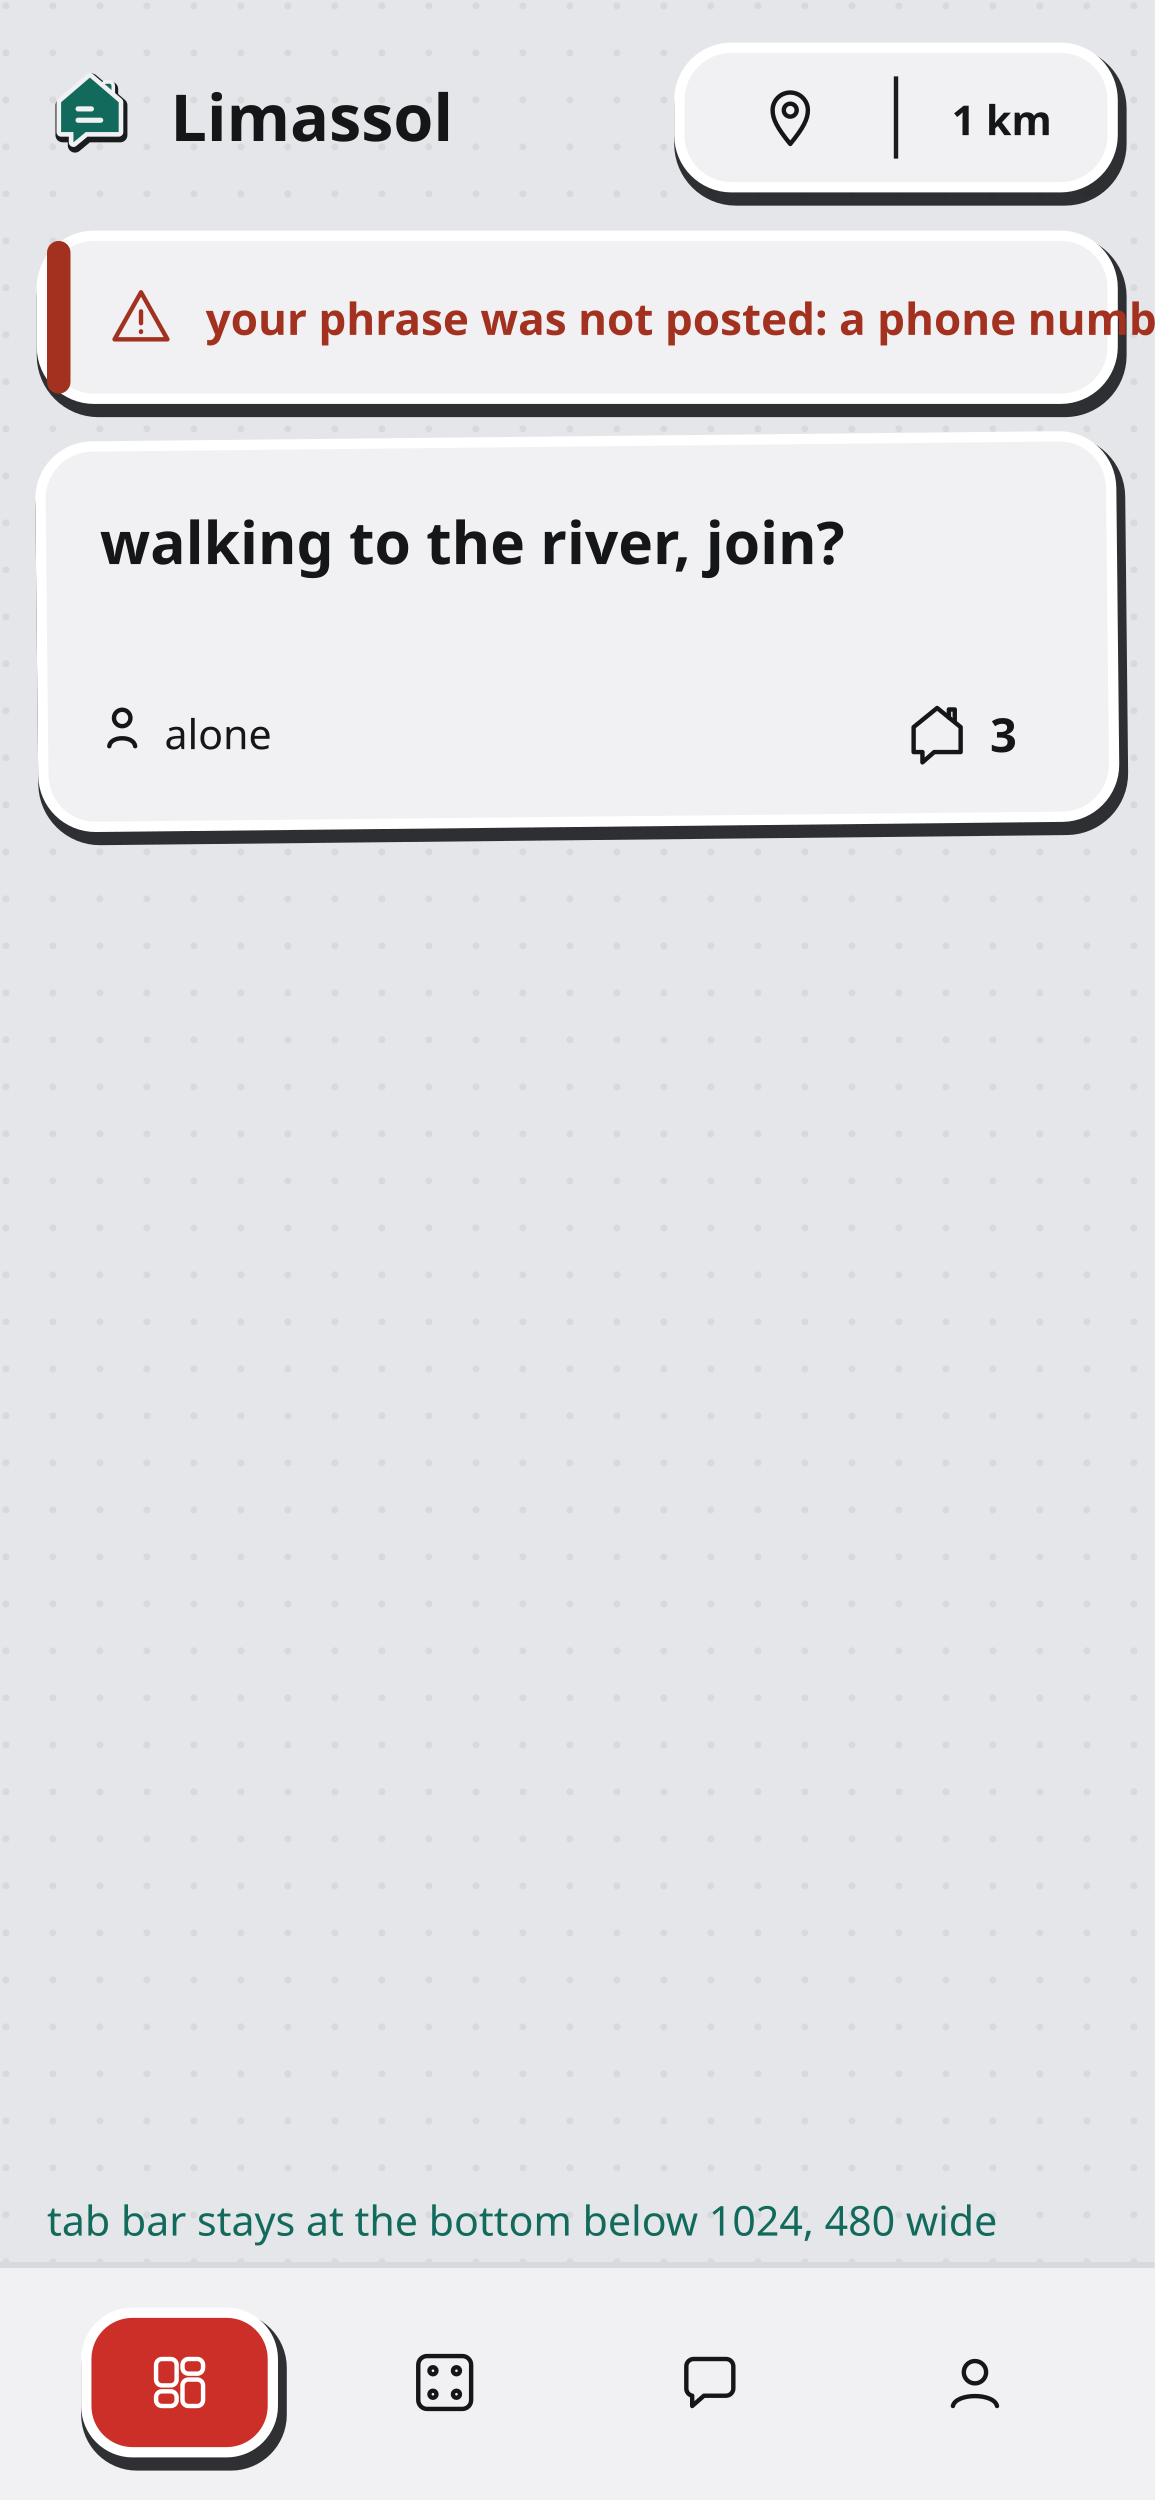
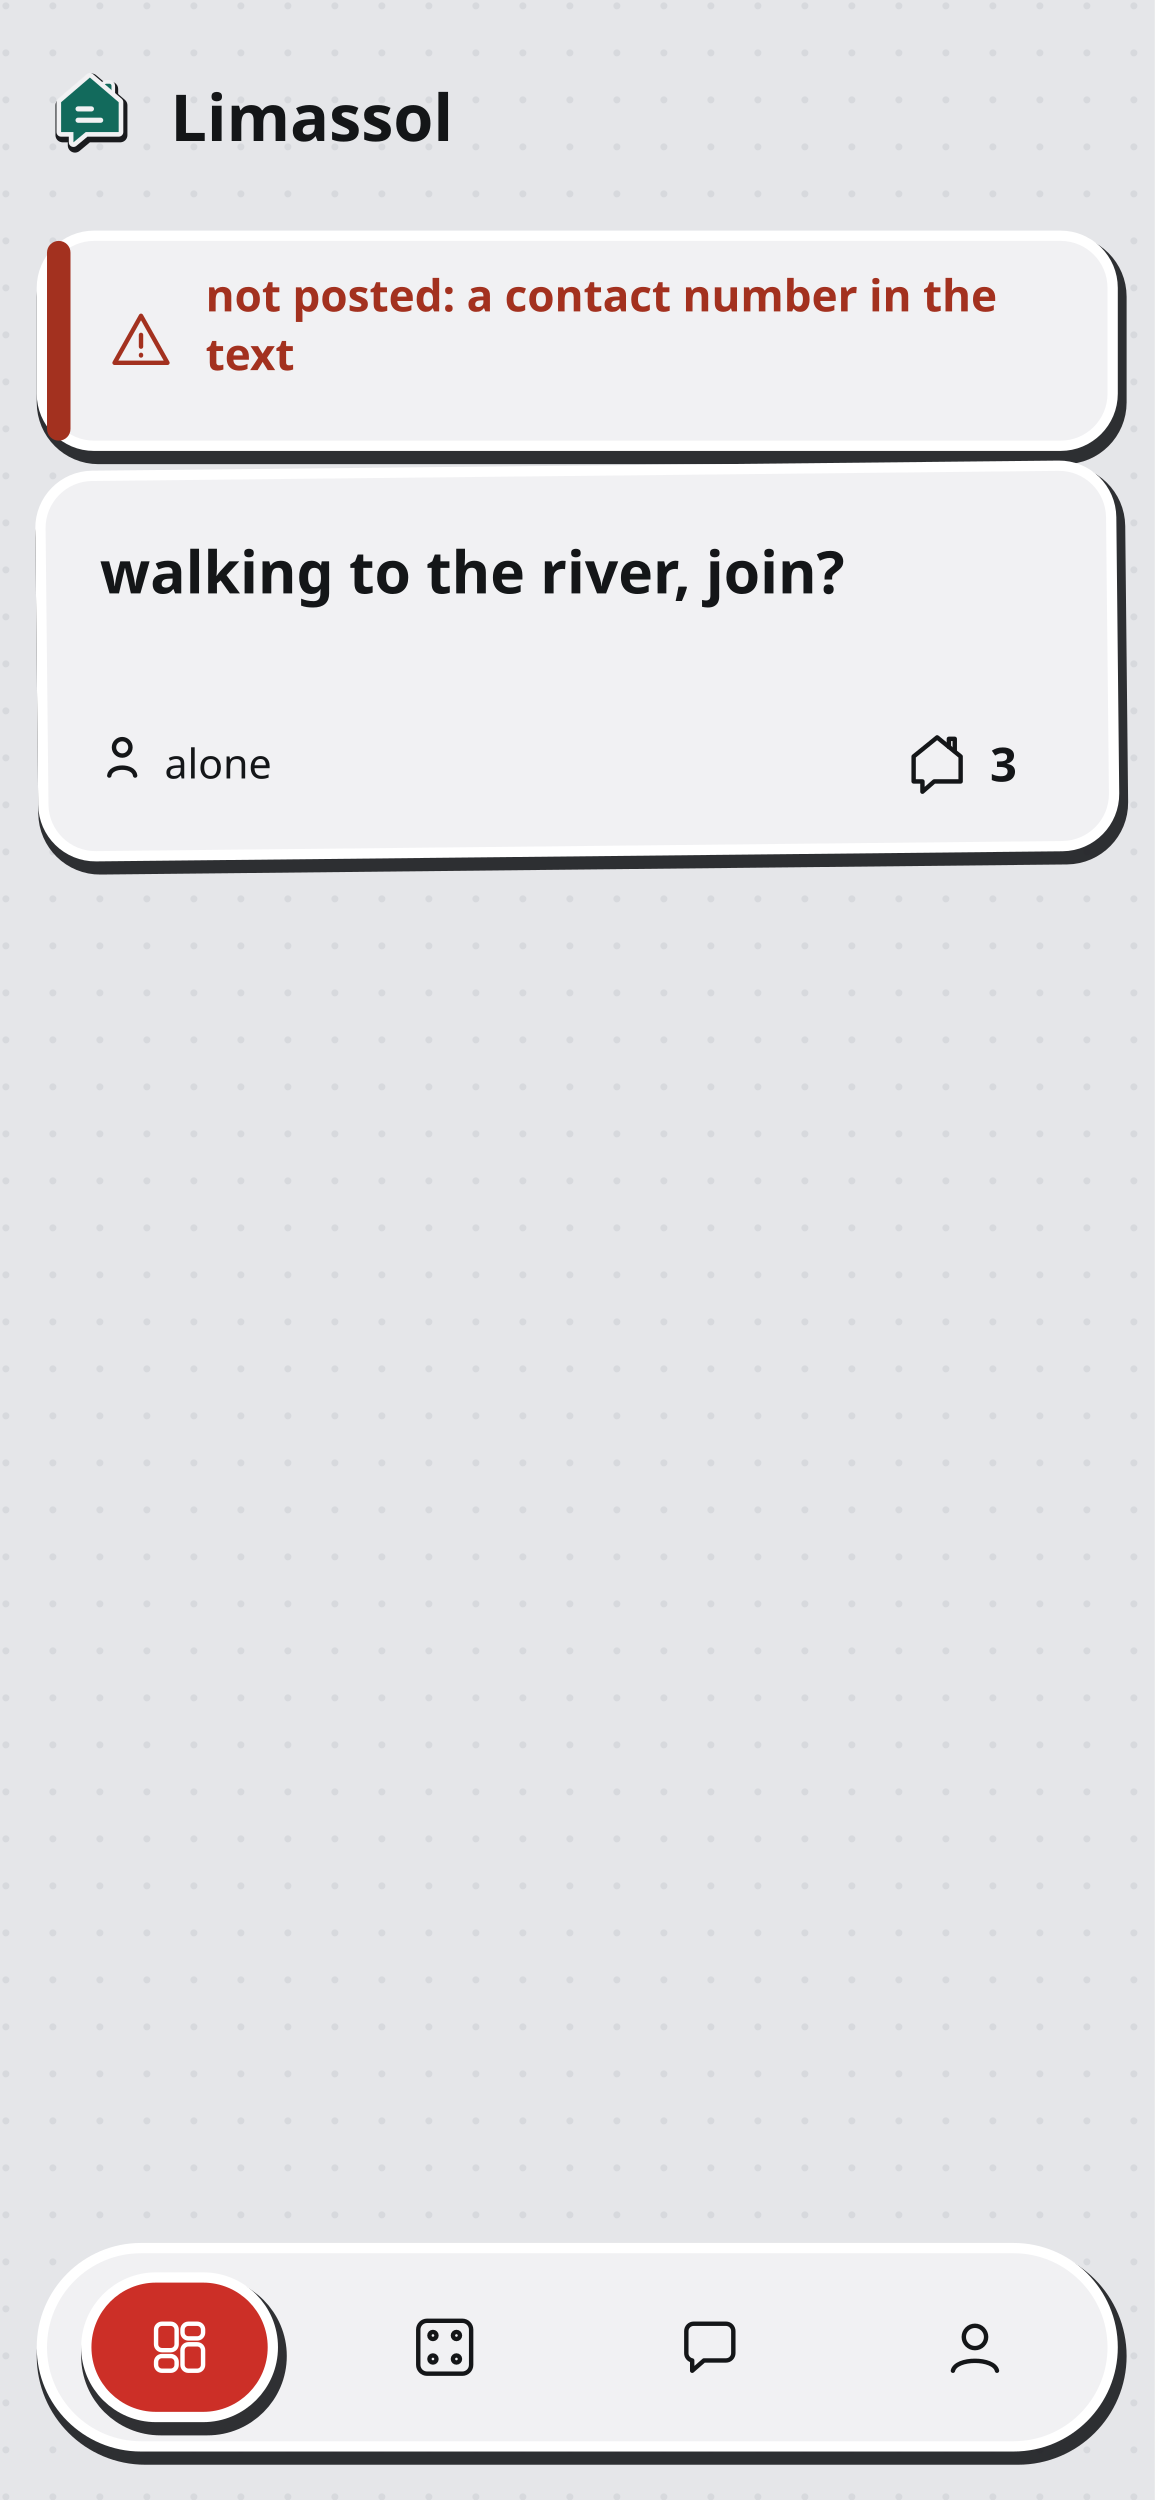
<svg xmlns="http://www.w3.org/2000/svg" width="393" height="851" viewBox="0 0 393 851">
  <defs>
    <style>@font-face{font-family:"Golos Text";font-weight:400 700;src:url(fonts/golos.ttf)}@font-face{font-family:"Russo One";src:url(fonts/russo.ttf)}</style>
    <pattern id="dots" width="16" height="16" patternUnits="userSpaceOnUse">
      <circle cx="2" cy="2" r="1.2" fill="#d7d9dd" />
    </pattern>
  </defs>
  <rect width="393" height="851" fill="#e5e6e9" />
  <rect width="393" height="851" fill="url(#dots)" />
  <g transform="translate(16.0 24.0) scale(0.3333)">
    <g transform="translate(6,3) scale(1.05)">
      <g transform="translate(1.5 3)">
        <rect x="50" y="10" width="7" height="14" rx="2" fill="#1a1b1e" stroke="#1a1b1e" stroke-width="10" />
        <path d="M36 4 L64 28 V57 H32 L20 67 V57 H8 V28 Z" fill="#1a1b1e" stroke="#1a1b1e" stroke-width="14" stroke-linejoin="round" />
      </g>
      <rect x="50" y="10" width="7" height="14" rx="2" fill="#126a5c" stroke="#f1f1f3" stroke-width="7" paint-order="stroke" />
      <path d="M36 4 L64 28 V57 H32 L20 67 V57 H8 V28 Z" fill="#126a5c" stroke="#f1f1f3" stroke-width="9" stroke-linejoin="round" paint-order="stroke" />
      <rect x="22" y="32" width="18" height="5" rx="2.5" fill="#f1f1f3" />
      <rect x="22" y="43" width="27" height="5" rx="2.5" fill="#f1f1f3" />
    </g>
  </g>
  <text x="58" y="48" font-family="Golos Text" font-weight="600" font-size="22" fill="#141618" text-anchor="start">Limassol</text>
-   <g transform="rotate(0 305.0 40.0)">
-     <rect x="234.5" y="21" width="144" height="44" rx="16" fill="#1a1b1e" stroke="#1a1b1e" stroke-width="10" stroke-linejoin="round" opacity=".9" />
-     <rect x="233" y="18" width="144" height="44" rx="16" fill="#f1f1f3" stroke="#ffffff" stroke-width="7" paint-order="stroke" />
+   <g transform="rotate(0 196.5 116.0)">
+     <rect x="17.5" y="85" width="361" height="68" rx="16" fill="#1a1b1e" stroke="#1a1b1e" stroke-width="10" stroke-linejoin="round" opacity=".9" />
+     <rect x="16" y="82" width="361" height="68" rx="16" fill="#f1f1f3" stroke="#ffffff" stroke-width="7" paint-order="stroke" />
  </g>
-   <path d="M305.0 26 V54" stroke="#1a1b1e" stroke-width="1.5" />
-   <g transform="translate(257.0 28) scale(1.0)" fill="none" stroke="#141618" stroke-width="1.50" stroke-linecap="round" stroke-linejoin="round">
-     <path d="M12 21 C7.5 15.5 6 12.5 6 9.5 A6 6 0 0 1 18 9.5 C18 12.5 16.5 15.5 12 21Z" />
-     <circle cx="12" cy="9.5" r="2.2" />
-   </g>
-   <text x="341.0" y="46" font-family="Golos Text" font-weight="600" font-size="14" fill="#141618" text-anchor="middle">1 km</text>
-   <g transform="rotate(0 196.5 108.0)">
-     <rect x="17.5" y="85" width="361" height="52" rx="16" fill="#1a1b1e" stroke="#1a1b1e" stroke-width="10" stroke-linejoin="round" opacity=".9" />
-     <rect x="16" y="82" width="361" height="52" rx="16" fill="#f1f1f3" stroke="#ffffff" stroke-width="7" paint-order="stroke" />
-   </g>
-   <rect x="16" y="82" width="8" height="52" rx="4" fill="#a3311f" />
-   <g transform="translate(36 96) scale(1.0)" fill="none" stroke="#a3311f" stroke-width="1.50" stroke-linecap="round" stroke-linejoin="round">
+   <rect x="16" y="82" width="8" height="68" rx="4" fill="#a3311f" />
+   <g transform="translate(36 104.0) scale(1.0)" fill="none" stroke="#a3311f" stroke-width="1.50" stroke-linecap="round" stroke-linejoin="round">
    <path d="M12 3.5 L21 19.5 H3 Z" />
    <path d="M12 10 V14 M12 16.8 V17" />
  </g>
-   <text x="70" y="114" font-family="Golos Text" font-weight="600" font-size="15" fill="#a3311f" text-anchor="start">your phrase was not posted: a phone number</text>
-   <g transform="rotate(-0.6 196.5 215.0)">
-     <rect x="17.5" y="155" width="361" height="126" rx="16" fill="#1a1b1e" stroke="#1a1b1e" stroke-width="10" stroke-linejoin="round" opacity=".9" />
-     <rect x="16" y="152" width="361" height="126" rx="16" fill="#f1f1f3" stroke="#ffffff" stroke-width="7" paint-order="stroke" />
+   <text x="70" y="106" font-family="Golos Text" font-weight="600" font-size="15" fill="#a3311f" text-anchor="start">not posted: a contact number in the</text>
+   <text x="70" y="126" font-family="Golos Text" font-weight="600" font-size="15" fill="#a3311f" text-anchor="start">text</text>
+   <g transform="rotate(-0.6 196.5 225.0)">
+     <rect x="17.5" y="165" width="361" height="126" rx="16" fill="#1a1b1e" stroke="#1a1b1e" stroke-width="10" stroke-linejoin="round" opacity=".9" />
+     <rect x="16" y="162" width="361" height="126" rx="16" fill="#f1f1f3" stroke="#ffffff" stroke-width="7" paint-order="stroke" />
  </g>
-   <text x="34" y="192" font-family="Golos Text" font-weight="600" font-size="20" fill="#141618" text-anchor="start">walking to the river, join?</text>
-   <g transform="translate(32 238) scale(0.8)" fill="none" stroke="#141618" stroke-width="1.88" stroke-linecap="round" stroke-linejoin="round">
+   <text x="34" y="202" font-family="Golos Text" font-weight="600" font-size="20" fill="#141618" text-anchor="start">walking to the river, join?</text>
+   <g transform="translate(32 248) scale(0.8)" fill="none" stroke="#141618" stroke-width="1.88" stroke-linecap="round" stroke-linejoin="round">
    <circle cx="12" cy="8" r="3.5" />
    <path d="M6.5 20 C7 15.5 17 15.5 17.5 20" />
  </g>
-   <text x="56" y="255" font-family="Golos Text" font-weight="500" font-size="14" fill="#141618" text-anchor="start">alone</text>
-   <g transform="translate(307.0 238.0) scale(0.25)">
+   <text x="56" y="265" font-family="Golos Text" font-weight="500" font-size="14" fill="#141618" text-anchor="start">alone</text>
+   <g transform="translate(307.0 248.0) scale(0.25)">
    <g fill="none" stroke="#141618" stroke-width="6" stroke-linecap="round" stroke-linejoin="round">
      <path d="M48 12 L80 38 V72 H44 L28 86 V72 H16 V38 Z" />
      <path d="M64 25 V14 H72 V31" />
    </g>
  </g>
-   <text x="337" y="256" font-family="Golos Text" font-weight="600" font-size="16" fill="#141618" text-anchor="start">3</text>
-   <rect x="0" y="771" width="393" height="80" fill="#f1f1f3" />
-   <path d="M0 771 H393" stroke="#d7d9dd" stroke-width="2" />
-   <g transform="rotate(0 61.125 811.0)">
-     <rect x="32.625" y="792" width="60" height="44" rx="14" fill="#1a1b1e" stroke="#1a1b1e" stroke-width="10" stroke-linejoin="round" opacity=".9" />
-     <rect x="31.125" y="789" width="60" height="44" rx="14" fill="#cc2f27" stroke="#ffffff" stroke-width="7" paint-order="stroke" />
+   <text x="337" y="266" font-family="Golos Text" font-weight="600" font-size="16" fill="#141618" text-anchor="start">3</text>
+   <g transform="rotate(0 196.5 799.0)">
+     <rect x="17.5" y="770" width="361" height="64" rx="32" fill="#1a1b1e" stroke="#1a1b1e" stroke-width="10" stroke-linejoin="round" opacity=".9" />
+     <rect x="16" y="767" width="361" height="64" rx="32" fill="#f1f1f3" stroke="#ffffff" stroke-width="7" paint-order="stroke" />
  </g>
-   <g transform="translate(49.125 799) scale(1.0)" fill="none" stroke="#ffffff" stroke-width="1.50" stroke-linecap="round" stroke-linejoin="round">
+   <g transform="rotate(0 61.125 799.0)">
+     <rect x="32.625" y="780" width="60" height="44" rx="22" fill="#1a1b1e" stroke="#1a1b1e" stroke-width="10" stroke-linejoin="round" opacity=".9" />
+     <rect x="31.125" y="777" width="60" height="44" rx="22" fill="#cc2f27" stroke="#ffffff" stroke-width="7" paint-order="stroke" />
+   </g>
+   <g transform="translate(49.125 787) scale(1.0)" fill="none" stroke="#ffffff" stroke-width="1.50" stroke-linecap="round" stroke-linejoin="round">
    <rect x="4" y="4" width="7" height="9" rx="2" />
    <rect x="13" y="4" width="7" height="5" rx="2" />
    <rect x="4" y="15" width="7" height="5" rx="2" />
    <rect x="13" y="11" width="7" height="9" rx="2" />
  </g>
-   <g transform="translate(139.375 799) scale(1.0)" fill="none" stroke="#141618" stroke-width="1.50" stroke-linecap="round" stroke-linejoin="round">
+   <g transform="translate(139.375 787) scale(1.0)" fill="none" stroke="#141618" stroke-width="1.50" stroke-linecap="round" stroke-linejoin="round">
    <rect x="3" y="3" width="18" height="18" rx="3" />
    <circle cx="8" cy="8" r="1.2" />
    <circle cx="16" cy="8" r="1.2" />
    <circle cx="8" cy="16" r="1.2" />
    <circle cx="16" cy="16" r="1.2" />
  </g>
-   <g transform="translate(229.625 799) scale(1.0)" fill="none" stroke="#141618" stroke-width="1.50" stroke-linecap="round" stroke-linejoin="round">
+   <g transform="translate(229.625 787) scale(1.0)" fill="none" stroke="#141618" stroke-width="1.50" stroke-linecap="round" stroke-linejoin="round">
    <path d="M4 6.5 A2.5 2.5 0 0 1 6.5 4 H17.5 A2.5 2.5 0 0 1 20 6.5 V14 A2.5 2.5 0 0 1 17.5 16.5 H10 L6 20 V16.5 A2.5 2.5 0 0 1 4 14Z" />
  </g>
-   <g transform="translate(319.875 799) scale(1.0)" fill="none" stroke="#141618" stroke-width="1.50" stroke-linecap="round" stroke-linejoin="round">
+   <g transform="translate(319.875 787) scale(1.0)" fill="none" stroke="#141618" stroke-width="1.50" stroke-linecap="round" stroke-linejoin="round">
    <circle cx="12" cy="8.5" r="3.8" />
    <path d="M4.5 20 C5.5 15.5 18.5 15.5 19.5 20" />
  </g>
-   <text x="16.0" y="761" font-family="Golos Text" font-size="14" fill="#126a5c">tab bar stays at the bottom below 1024, 480 wide</text>
</svg>
